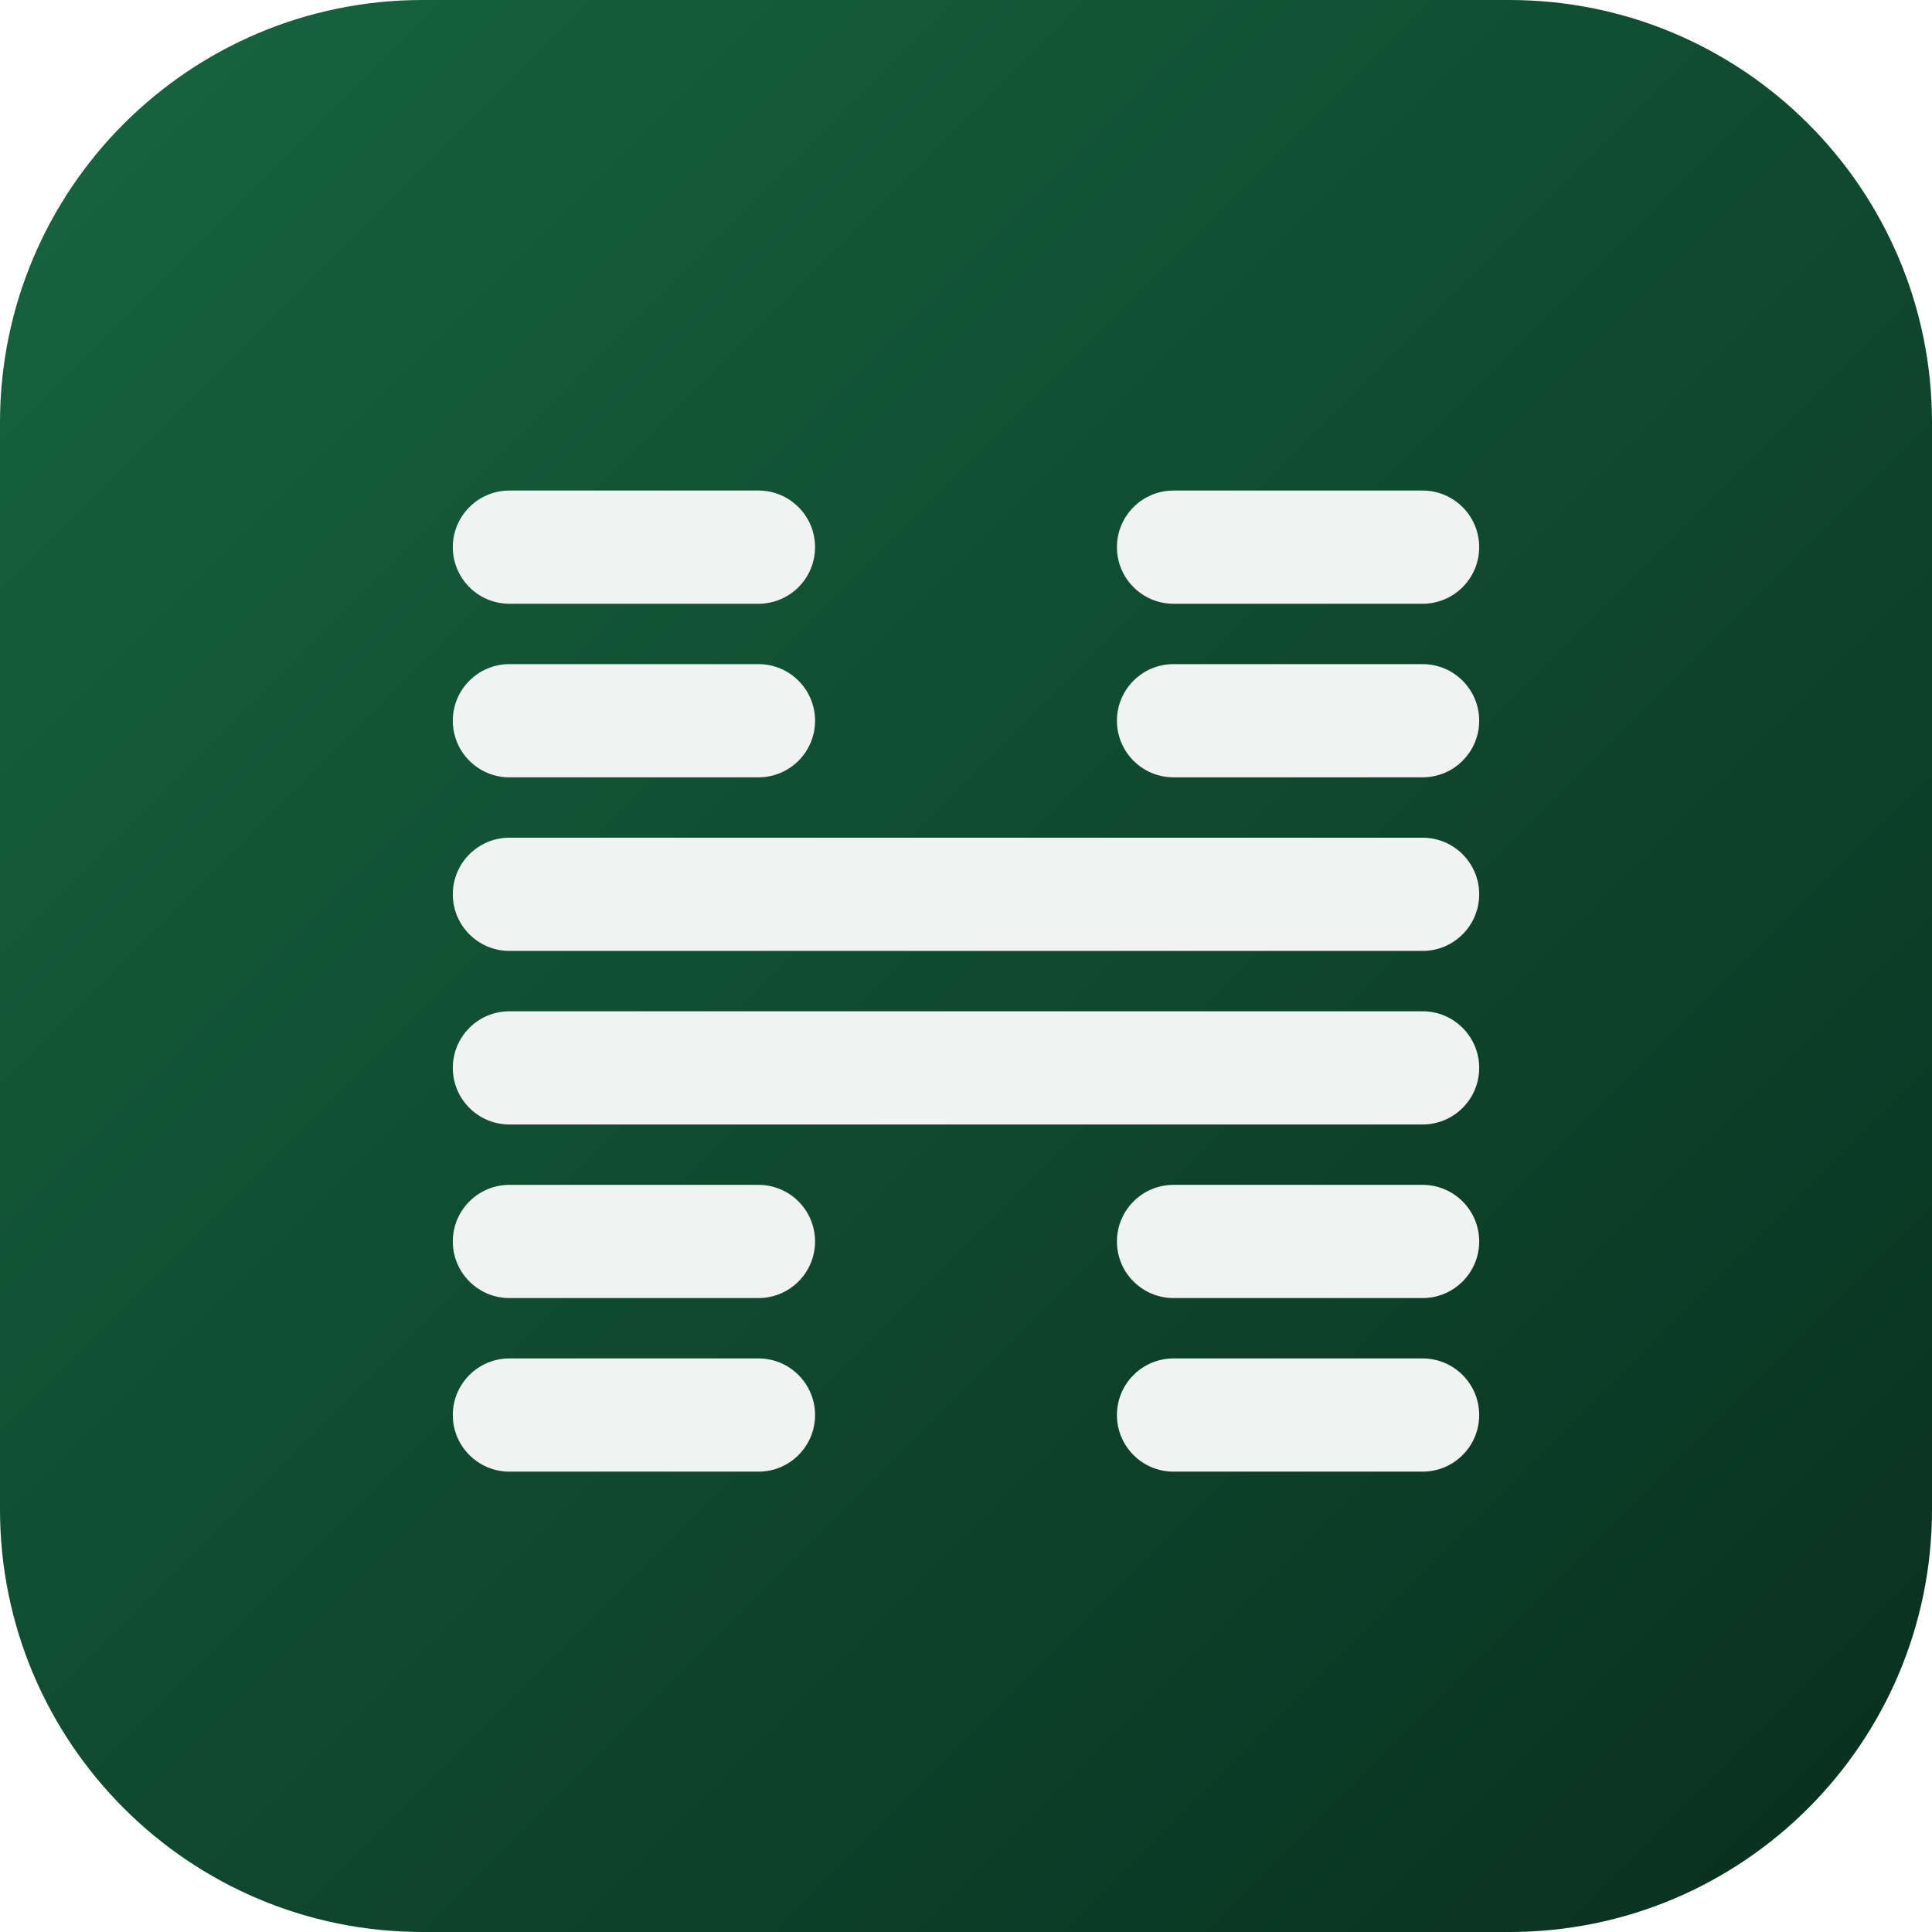
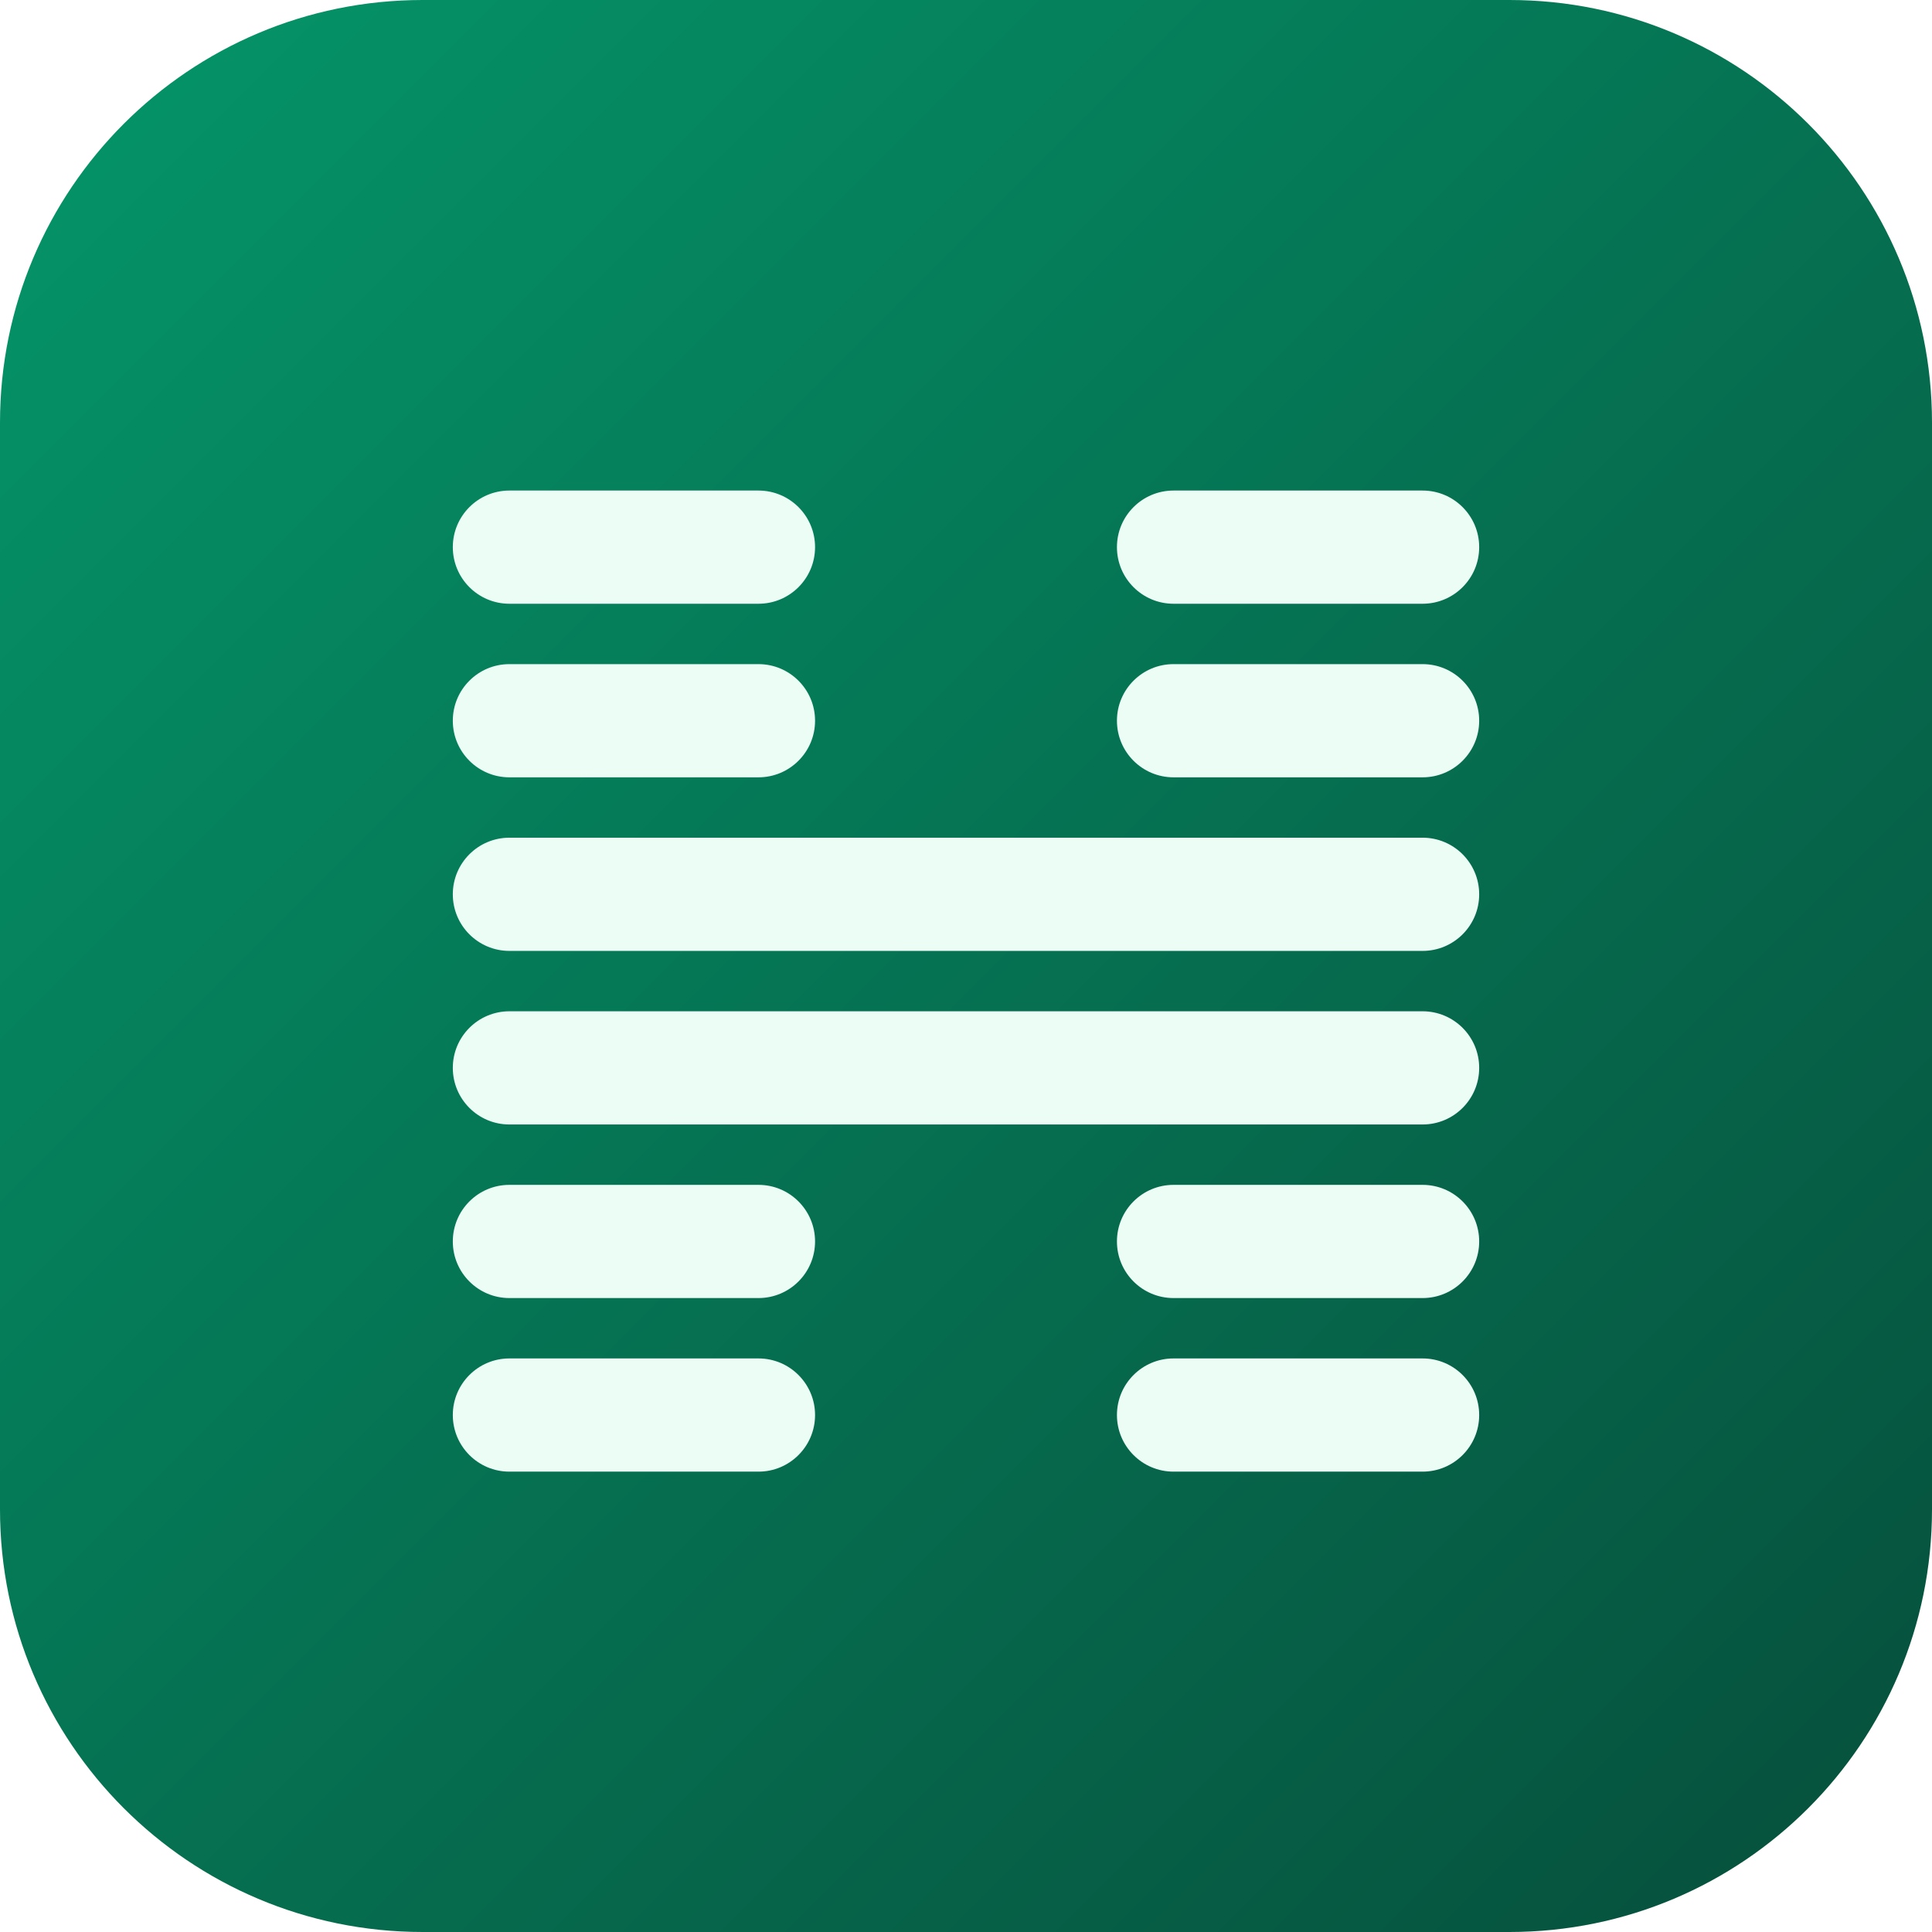
<svg xmlns="http://www.w3.org/2000/svg" viewBox="0 0 512 512">
  <defs>
    <linearGradient id="dh-bg" x1="0" y1="0" x2="1" y2="1">
-       <stop offset="0" stop-color="#16663f" />
-       <stop offset="1" stop-color="#082f1f" />
+       <stop offset="0" stop-color="#059669" />
+       <stop offset="1" stop-color="#064e3b" />
    </linearGradient>
  </defs>
  <rect width="512" height="512" rx="112" fill="url(#dh-bg)" />
-   <g fill="#f1f3f3">
+   <g fill="#ecfdf5">
    <rect x="120" y="130" width="96" height="30" rx="15" />
    <rect x="296" y="130" width="96" height="30" rx="15" />
    <rect x="120" y="176" width="96" height="30" rx="15" />
    <rect x="296" y="176" width="96" height="30" rx="15" />
    <rect x="120" y="222" width="272" height="30" rx="15" />
    <rect x="120" y="268" width="272" height="30" rx="15" />
    <rect x="120" y="314" width="96" height="30" rx="15" />
    <rect x="296" y="314" width="96" height="30" rx="15" />
    <rect x="120" y="360" width="96" height="30" rx="15" />
    <rect x="296" y="360" width="96" height="30" rx="15" />
  </g>
</svg>
